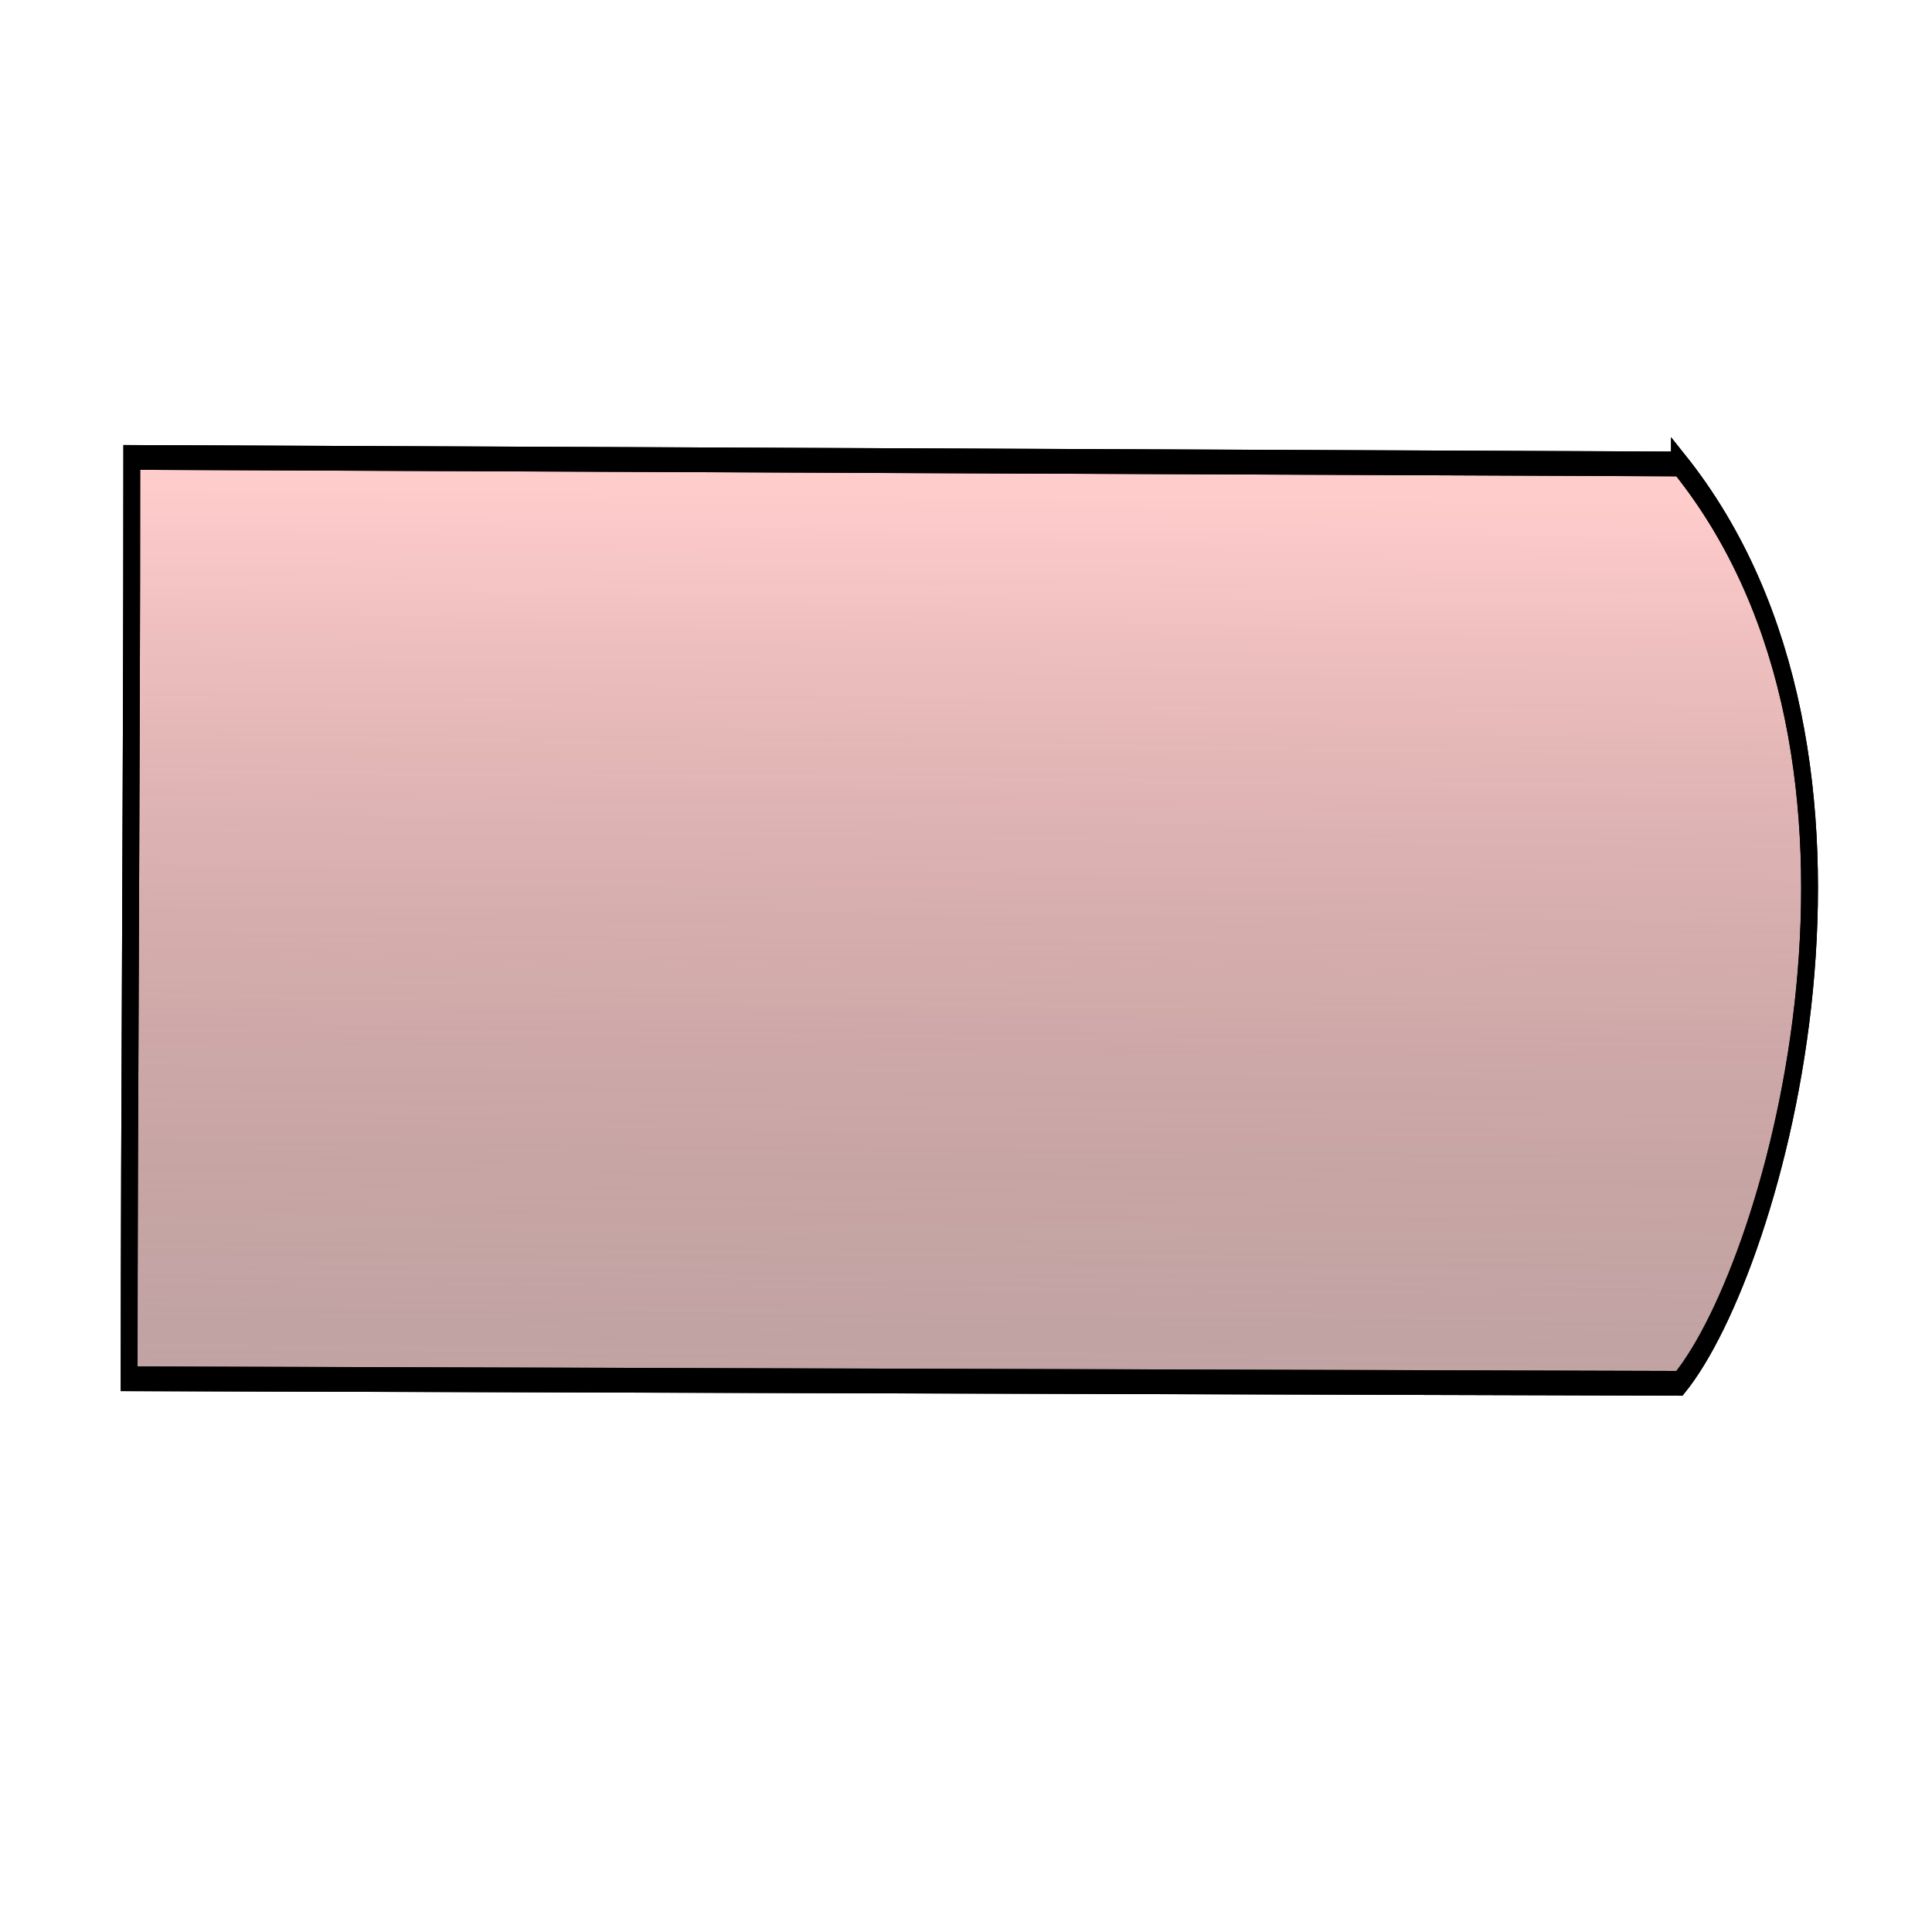
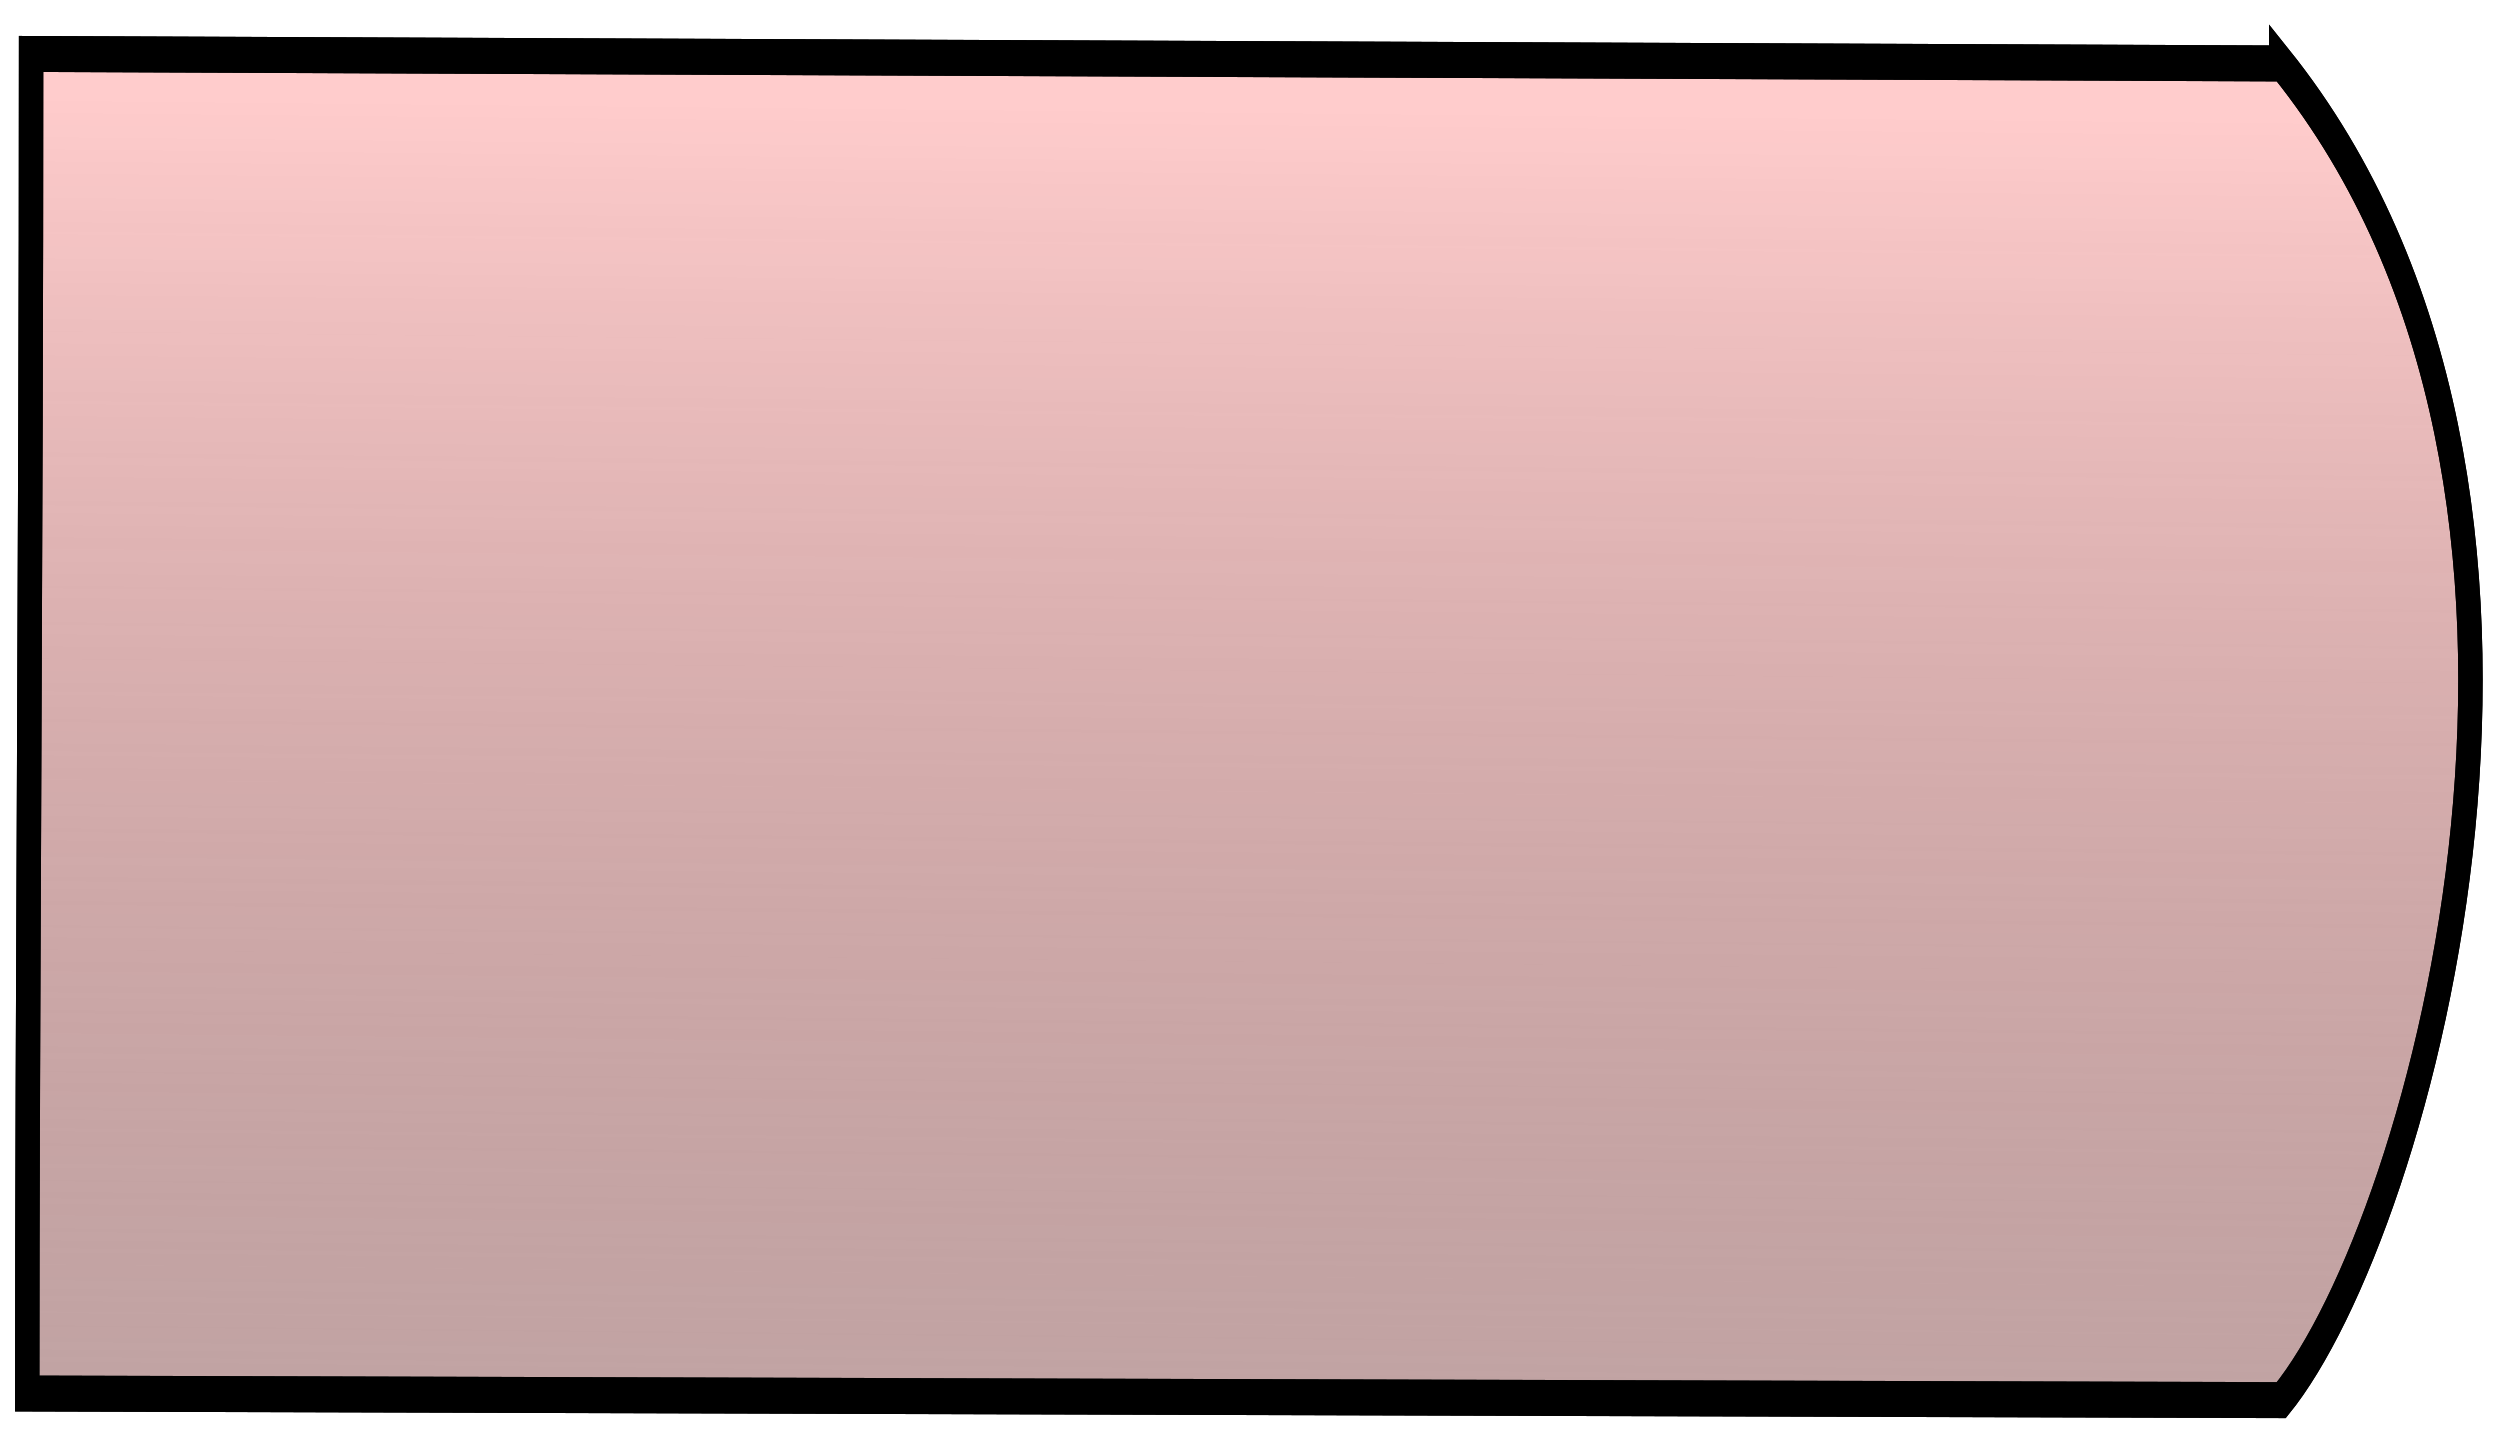
- <svg xmlns="http://www.w3.org/2000/svg" xmlns:xlink="http://www.w3.org/1999/xlink" width="400" height="400" viewBox="0 0 105.833 105.833" version="1.1" id="svg1">
-   <defs id="defs1">
-     <linearGradient id="linearGradient6563-0" x1="-221.12" x2="-224.16" y1="1102.7" y2="532.88" gradientTransform="matrix(0.28147,0,0,0.19152,242.75,11.245)" gradientUnits="userSpaceOnUse" xlink:href="#linearGradient40" />
-     <linearGradient id="linearGradient40">
-       <stop stop-opacity=".496" offset="0" id="stop1" />
-       <stop stop-opacity="0" offset="1" id="stop2" />
-     </linearGradient>
-     <linearGradient id="linearGradient11" x1="736.43" x2="726.27" y1="1713.1" y2="1219.6" gradientTransform="matrix(0.28733,0,0,0.14125,-133.06,561.26)" gradientUnits="userSpaceOnUse" xlink:href="#linearGradient6613" />
-     <linearGradient id="linearGradient6613">
-       <stop stop-opacity=".494" offset="0" id="stop3" />
-       <stop stop-opacity="0" offset="1" id="stop4" />
-     </linearGradient>
-     <linearGradient id="linearGradient21" x1="-687.4" x2="-687.52" y1="1380" y2="820.43" gradientTransform="matrix(0.26556,0,0,0.14104,686.72,201.94)" gradientUnits="userSpaceOnUse" xlink:href="#linearGradient40" />
-     <linearGradient id="linearGradient22" x1="-192.92" x2="-193.21" y1="1463" y2="885.12" gradientTransform="matrix(0.32215,0,0,0.32215,1056.1,98.196)" gradientUnits="userSpaceOnUse" xlink:href="#linearGradient40" />
-     <linearGradient id="linearGradient6561" x1="196.81" x2="200.69" y1="1107.1" y2="525.34" gradientTransform="matrix(0.26509,0,0,0.1981,552.8,133.02)" gradientUnits="userSpaceOnUse" xlink:href="#linearGradient40" />
-     <linearGradient id="linearGradient6611" x1="1213.5" x2="1204.9" y1="1809.5" y2="1192.6" gradientTransform="matrix(0.26458,0,0,0.26458,-78.993,696.65)" gradientUnits="userSpaceOnUse" xlink:href="#linearGradient40" />
-     <linearGradient id="linearGradient6585-9" x1="86.18" x2="89.206" y1="1430.8" y2="888.29" gradientTransform="matrix(0.26512,0,0,0.19466,50.661,-61.953)" gradientUnits="userSpaceOnUse" xlink:href="#linearGradient40" />
-     <linearGradient id="linearGradient2" x1="1213.9" x2="1208.1" y1="1769.2" y2="1217.1" gradientTransform="translate(497.67,1030.6)" gradientUnits="userSpaceOnUse" xlink:href="#linearGradient6613" />
-     <linearGradient id="linearGradient6633-9" x1="-691.07" x2="-674.72" y1="1666.1" y2="1341.3" gradientTransform="matrix(0.26458,0,0,0.26458,233.0076,-315.1139)" gradientUnits="userSpaceOnUse" xlink:href="#linearGradient6613" />
-     <linearGradient id="linearGradient20" x1="-687.4" x2="-687.52" y1="1380" y2="820.43" gradientTransform="matrix(0.26556,0,0,0.14104,677.4,128.62)" gradientUnits="userSpaceOnUse" xlink:href="#linearGradient40" />
-     <linearGradient id="linearGradient15" x1="1178.9" x2="1179.7" y1="913.05" y2="466.54" gradientTransform="matrix(0.31759,0,0,0.23503,-212.86,161.32)" gradientUnits="userSpaceOnUse" xlink:href="#linearGradient40" />
-     <linearGradient id="linearGradient6595" x1="-690.85" x2="-700" y1="1474.8" y2="892.69" gradientTransform="matrix(0.26458,0,0,0.26458,308.33,716.35)" gradientUnits="userSpaceOnUse" xlink:href="#linearGradient40" />
-     <linearGradient id="linearGradient23" x1="1213.9" x2="1208.1" y1="1769.2" y2="1217.1" gradientTransform="matrix(-0.22764,0,0,0.14875,1291.315,-23.65522)" gradientUnits="userSpaceOnUse">
-       <stop stop-color="#fff" offset="0" id="stop5" />
-       <stop stop-opacity="0" offset="1" id="stop6" />
+ <svg xmlns="http://www.w3.org/2000/svg" width="356" height="204" version="1.1" viewBox="0 0 94.192 53.975">
+   <defs>
+     <linearGradient id="linearGradient23" x1="1213.9" x2="1208.1" y1="1769.2" y2="1217.1" gradientTransform="matrix(-.22764 0 0 .14875 1291.3 -23.655)" gradientUnits="userSpaceOnUse">
+       <stop stop-color="#fff" offset="0" />
+       <stop stop-opacity="0" offset="1" />
    </linearGradient>
  </defs>
-   <g id="layer1">
-     <g id="g144" transform="matrix(0.963708,0,0,1.418018,-931.4267,-196.1777)" style="stroke-width:0.955;stroke-dasharray:none">
-       <path d="m 1061.965,156.27 -87.971,-0.252 c 0,13.276 -0.15,25.112 -0.15,35.592 l 88.121,0.176 c 5.519,-4.622 13.441,-24.106 0,-35.518 z" fill="#ffcccc" fill-opacity="0.467" id="path17" style="fill:#ffcccc;fill-opacity:1;stroke:#000000;stroke-width:0.955;stroke-dasharray:none" />
-       <path d="m 1061.965,156.269 -87.971,-0.252 c 0,13.276 -0.15,25.112 -0.15,35.592 l 88.121,0.176 c 5.519,-4.622 13.441,-24.106 0,-35.518 z" fill="url(#linearGradient23)" id="path18" style="fill:url(#linearGradient23);stroke:#000000;stroke-width:0.955;stroke-dasharray:none" />
-     </g>
+   <g transform="matrix(.96371 0 0 1.418 -937.51 -219.2)" stroke="#000" stroke-width=".955">
+     <path d="m1062 156.27-87.971-0.252c0 13.276-0.15 25.112-0.15 35.592l88.121 0.176c5.519-4.622 13.441-24.106 0-35.518z" fill="#fcc" />
+     <path d="m1062 156.27-87.971-0.252c0 13.276-0.15 25.112-0.15 35.592l88.121 0.176c5.519-4.622 13.441-24.106 0-35.518z" fill="url(#linearGradient23)" />
  </g>
</svg>
